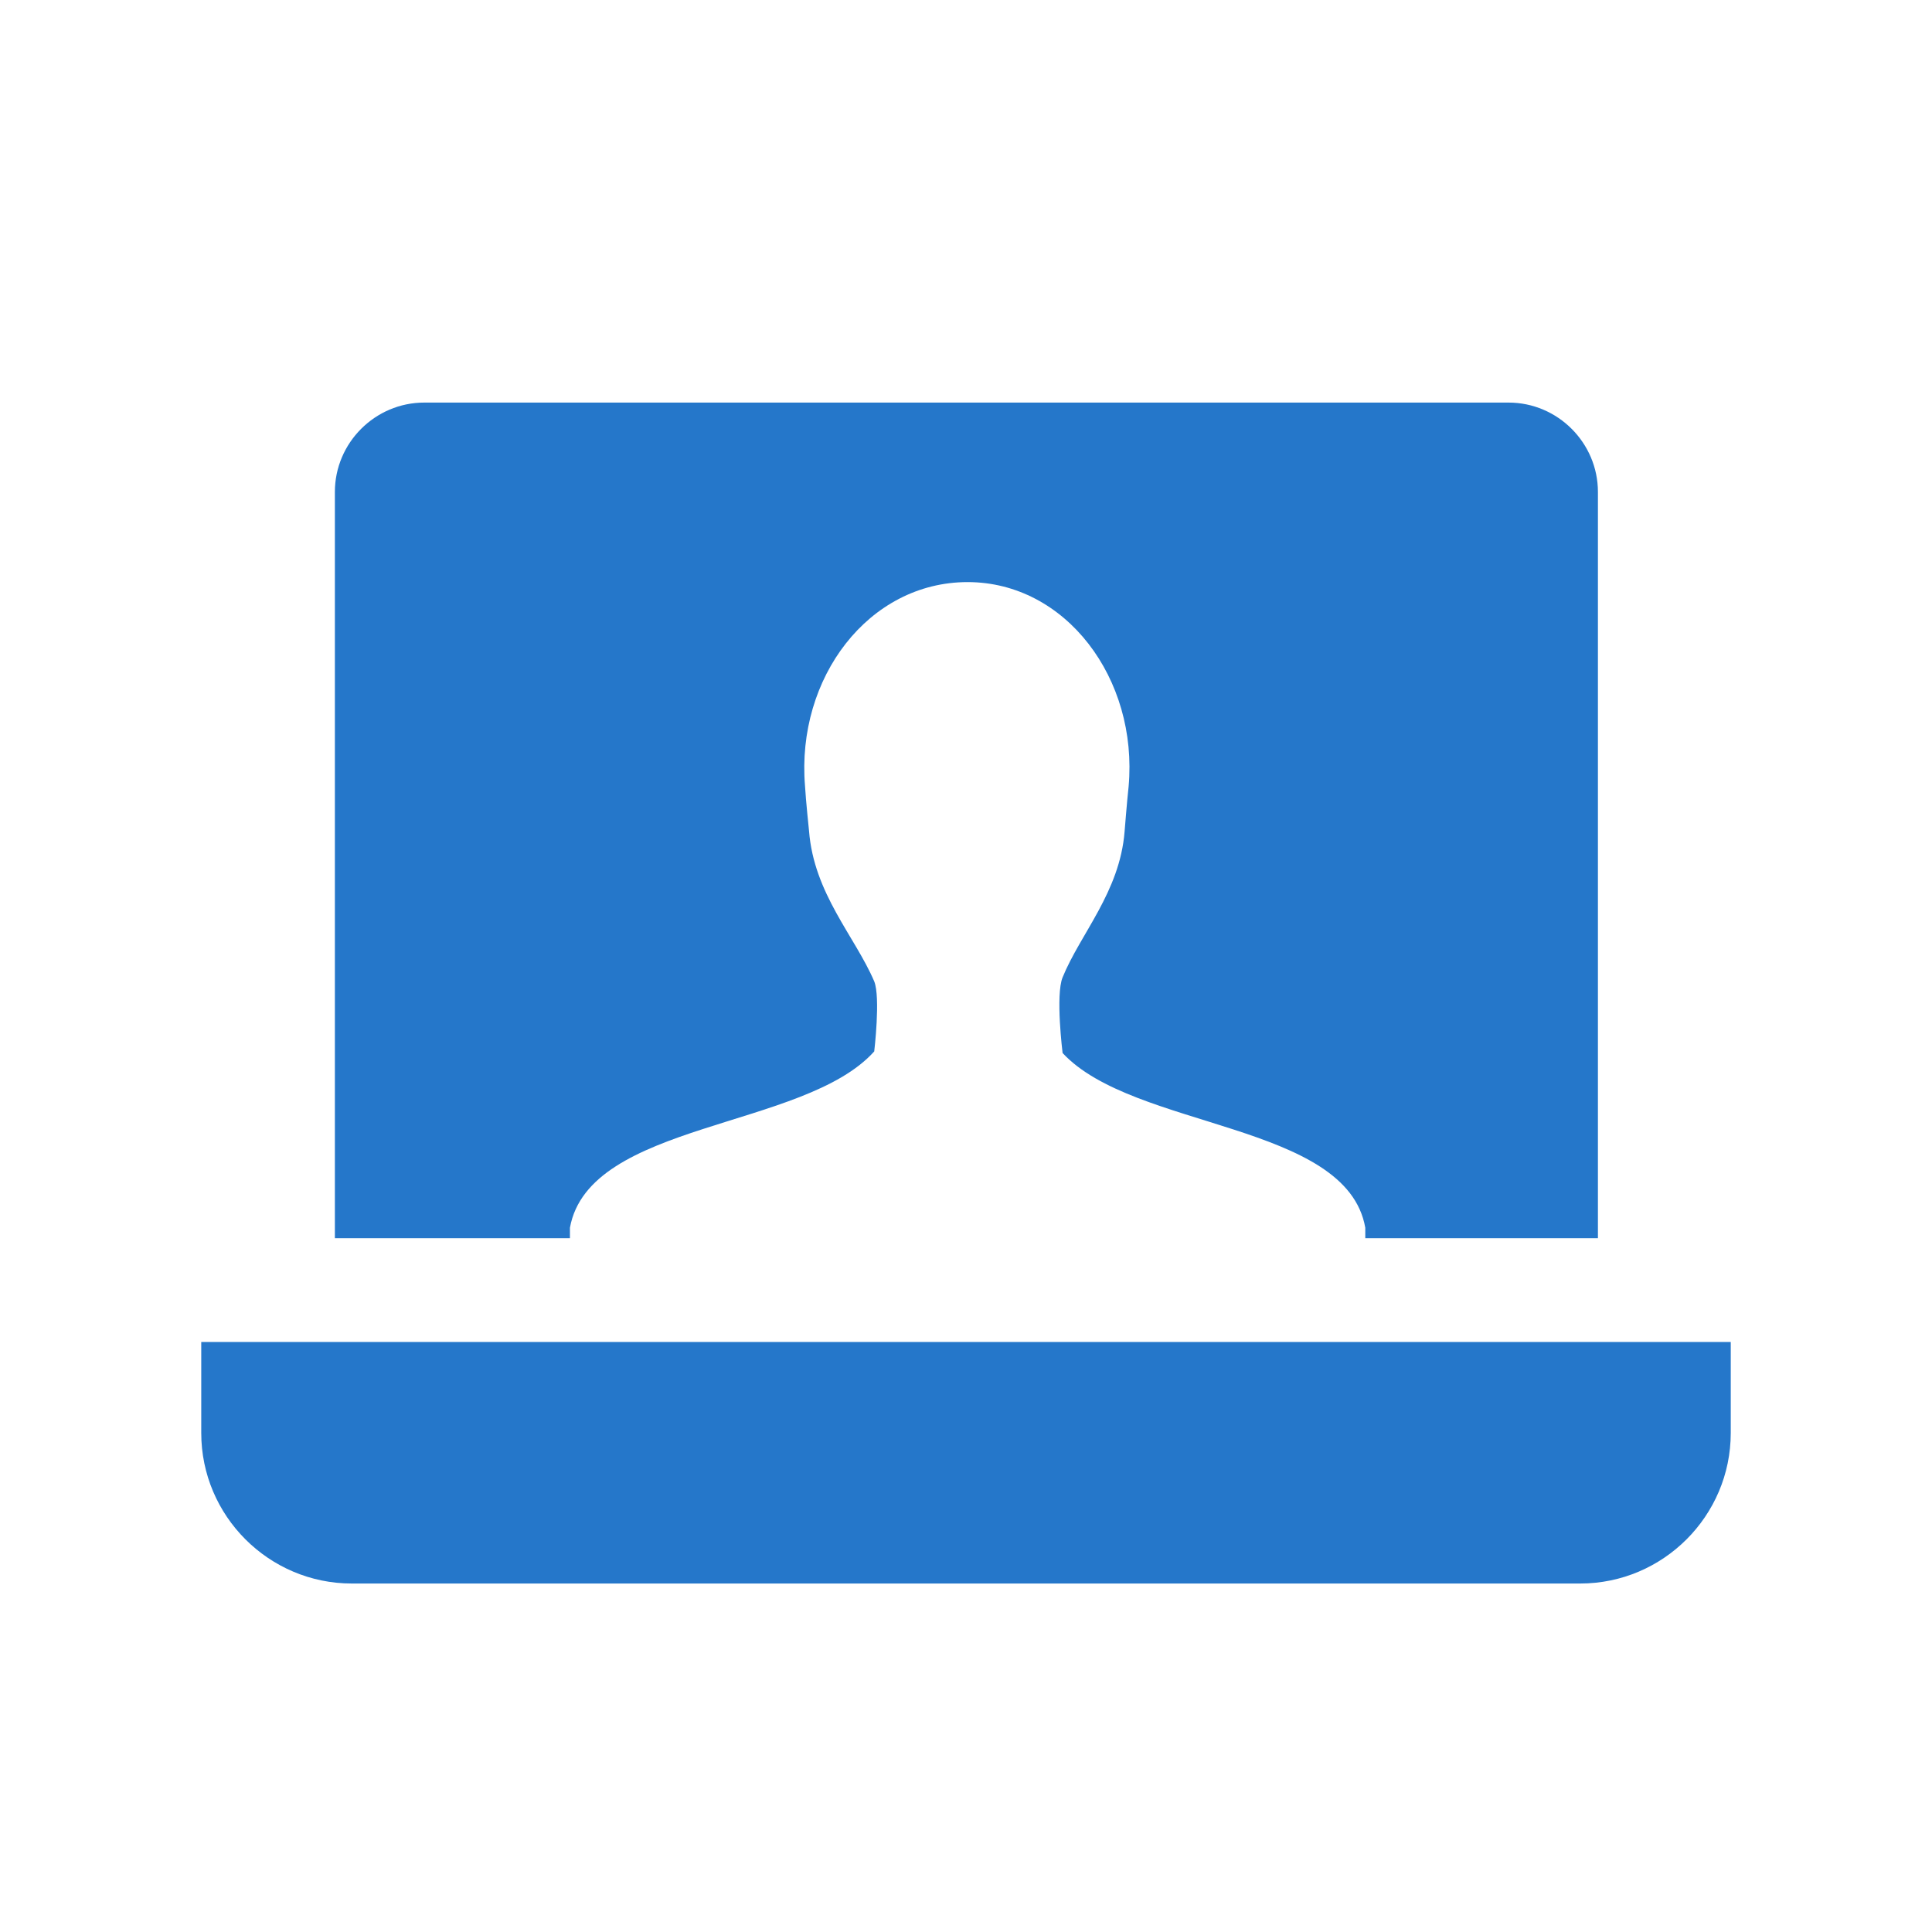
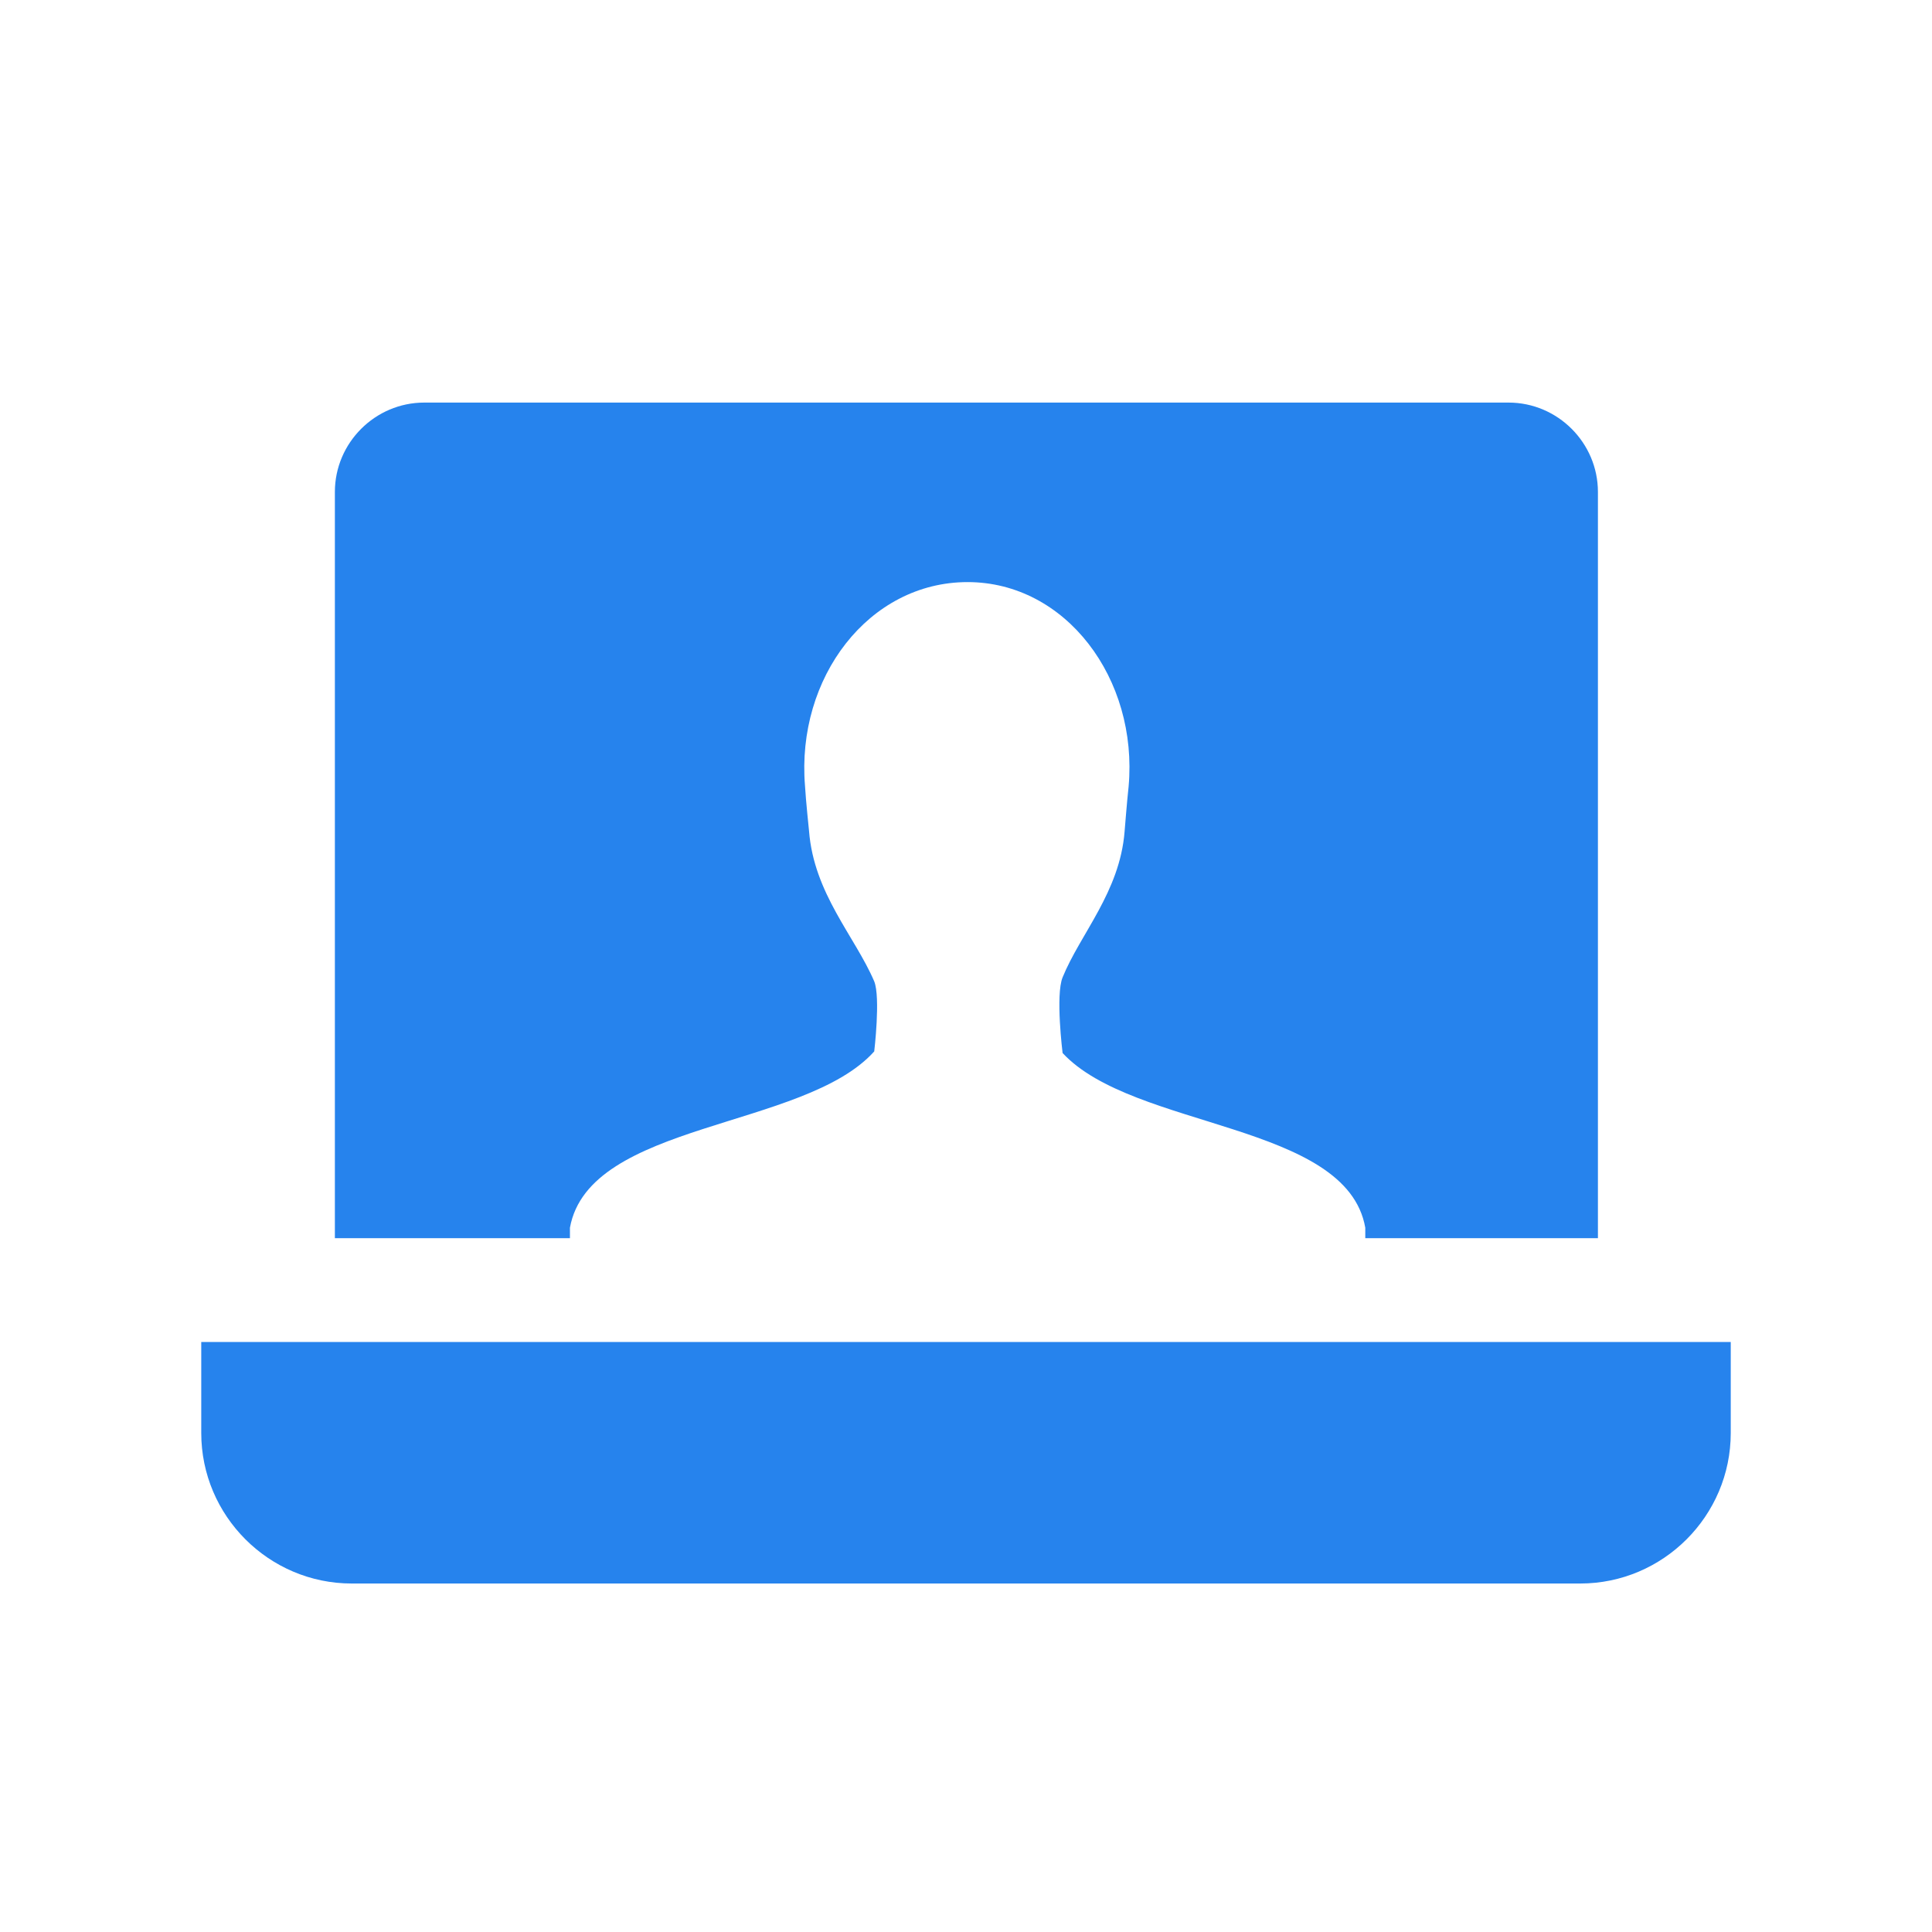
<svg xmlns="http://www.w3.org/2000/svg" width="24" height="24" viewBox="0 0 24 24" fill="none">
-   <path transform="translate(2.500 5.001)" d="M1.660 10.380L1.660 1.110C1.660 0.500 2.160 0.000 2.770 0.000L16.240 0.000C16.850 0.000 17.350 0.500 17.350 1.110L17.350 10.380L14.460 10.380C14.460 10.330 14.460 10.280 14.460 10.250C14.230 8.940 11.580 9.030 10.700 8.080C10.700 8.080 10.610 7.360 10.700 7.140C10.920 6.600 11.410 6.080 11.470 5.330C11.470 5.330 11.500 4.950 11.520 4.770C11.640 3.430 10.740 2.230 9.520 2.230C8.290 2.230 7.390 3.420 7.500 4.760C7.510 4.940 7.550 5.320 7.550 5.320C7.610 6.100 8.120 6.630 8.360 7.190C8.440 7.390 8.360 8.060 8.360 8.060C7.490 9.030 4.820 8.930 4.580 10.250C4.580 10.280 4.580 10.320 4.580 10.380L1.660 10.380ZM0.000 11.670L0.000 12.800C0.000 13.830 0.840 14.670 1.870 14.670L17.130 14.670C18.160 14.670 19.000 13.830 19.000 12.800L19.000 11.670L0.000 11.670Z" fill="#2577ca" />
+   <path transform="translate(2.500 5.001)" d="M1.660 10.380L1.660 1.110C1.660 0.500 2.160 0.000 2.770 0.000L16.240 0.000C16.850 0.000 17.350 0.500 17.350 1.110L17.350 10.380L14.460 10.380C14.460 10.330 14.460 10.280 14.460 10.250C14.230 8.940 11.580 9.030 10.700 8.080C10.700 8.080 10.610 7.360 10.700 7.140C10.920 6.600 11.410 6.080 11.470 5.330C11.470 5.330 11.500 4.950 11.520 4.770C11.640 3.430 10.740 2.230 9.520 2.230C8.290 2.230 7.390 3.420 7.500 4.760C7.510 4.940 7.550 5.320 7.550 5.320C7.610 6.100 8.120 6.630 8.360 7.190C8.440 7.390 8.360 8.060 8.360 8.060C7.490 9.030 4.820 8.930 4.580 10.250C4.580 10.280 4.580 10.320 4.580 10.380L1.660 10.380ZM0.000 11.670L0.000 12.800C0.000 13.830 0.840 14.670 1.870 14.670L17.130 14.670C18.160 14.670 19.000 13.830 19.000 12.800L19.000 11.670L0.000 11.670Z" fill="#2683ed" />
</svg>
